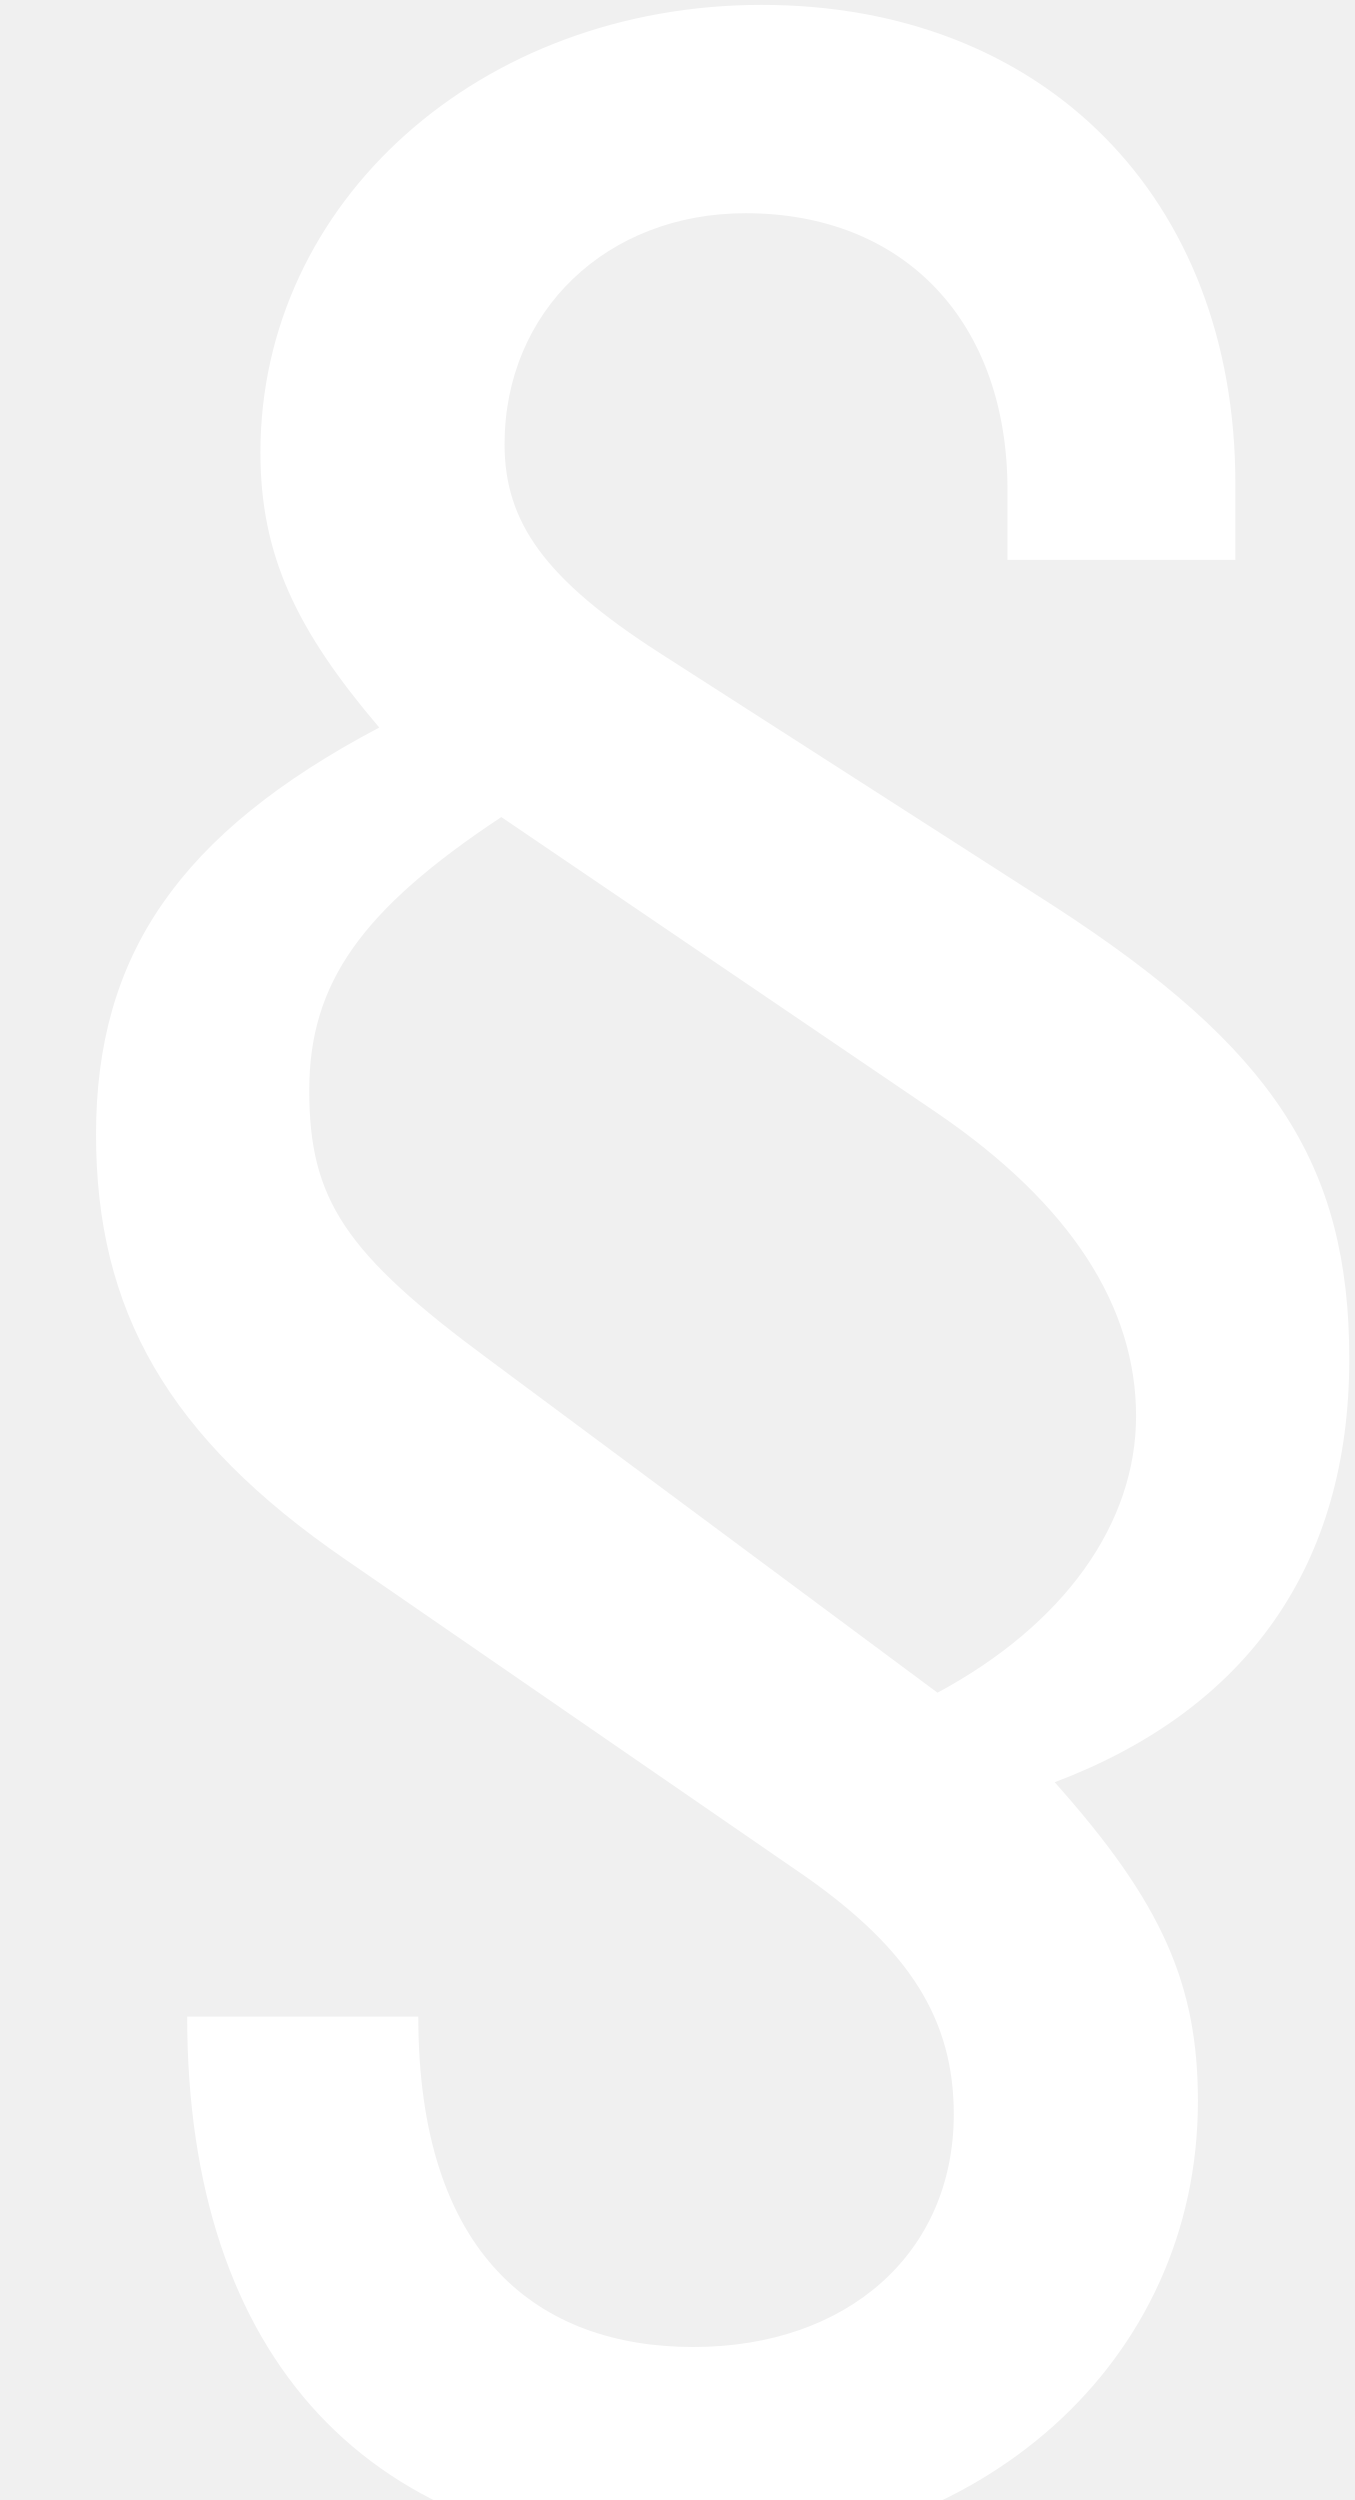
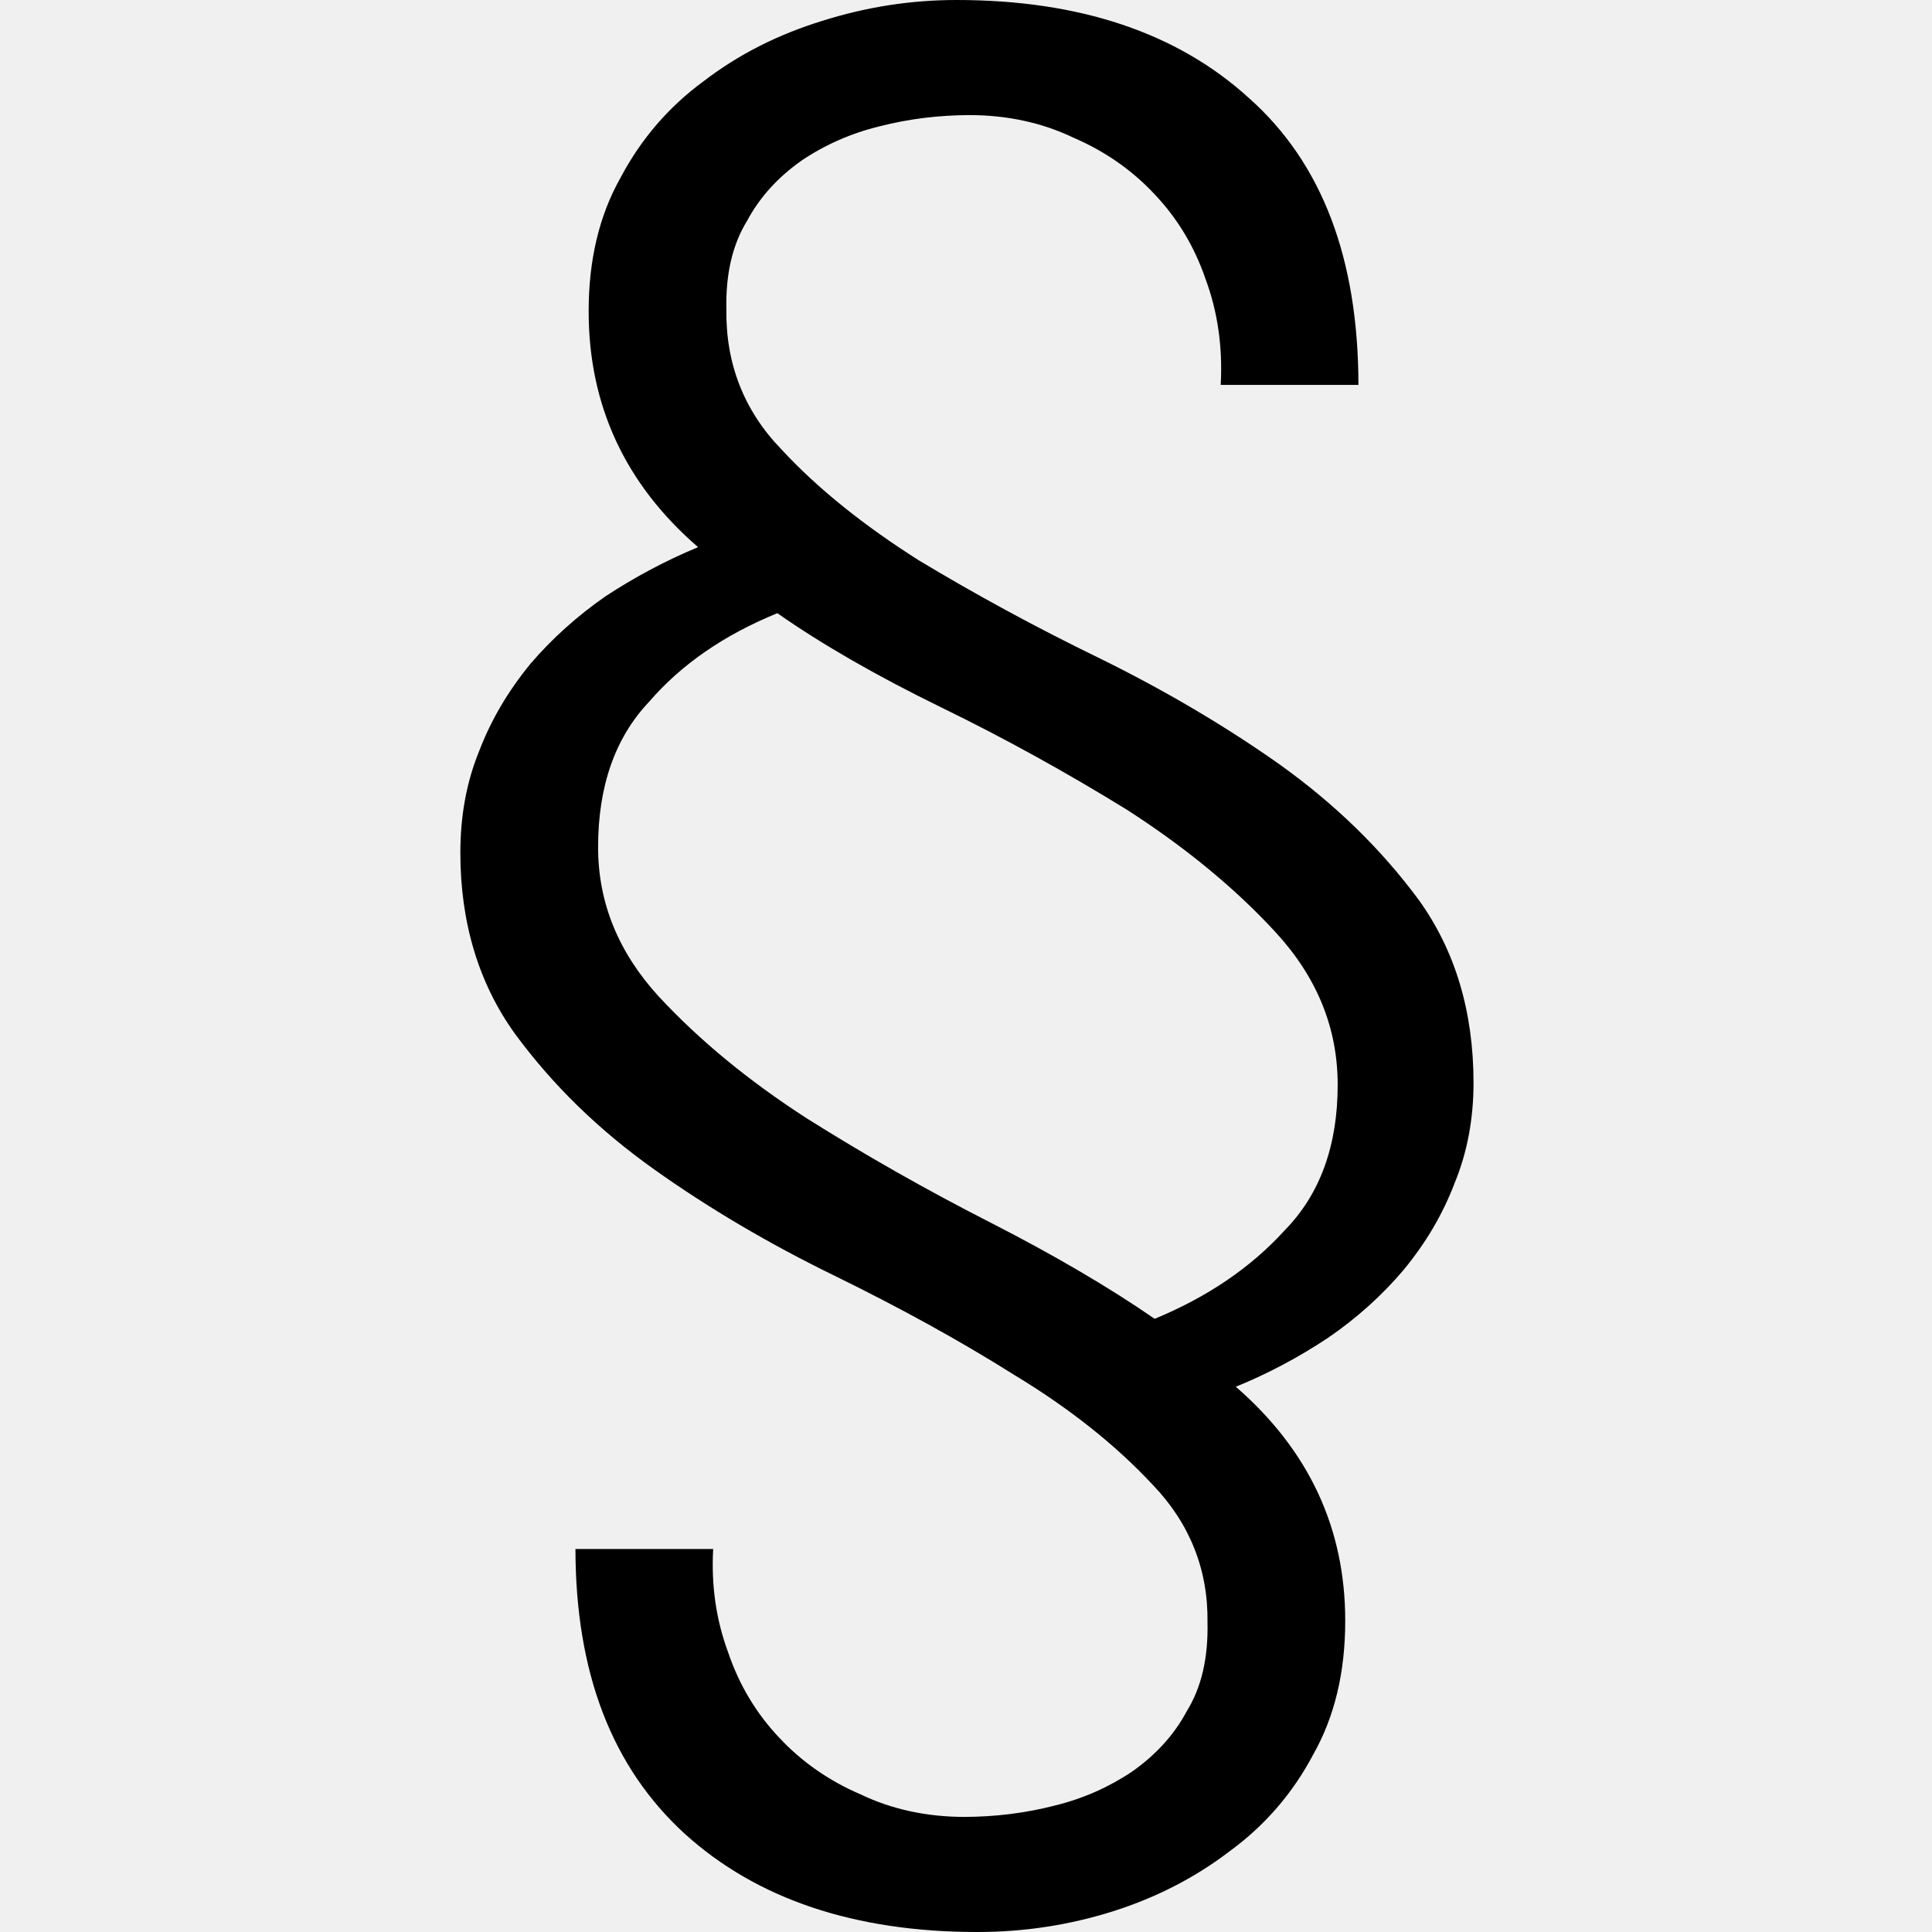
- <svg xmlns="http://www.w3.org/2000/svg" width="13px" height="24px" viewBox="0 0 13 24" version="1.1">
-   <defs />
-   <g id="Page-1" stroke="none" stroke-width="1" fill="none" fill-rule="evenodd" font-family="HelveticaNeue-Light, Helvetica Neue" font-size="26" font-weight="300" letter-spacing="-0.046">
-     <g id="Filter" transform="translate(-341, -880)" fill="#FFFFFF">
-       <text id="§">
-         <tspan x="340.795" y="899">§</tspan>
-       </text>
+ <svg xmlns="http://www.w3.org/2000/svg" xmlns:xlink="http://www.w3.org/1999/xlink" width="1024px" height="1024px" viewBox="0 0 1024 1024" version="1.1">
+   <defs>
+     <path d="M781,574 C781,592.822 777.735,610.676 771,627 C764.675,643.696 755.648,658.862 744,673 C732.601,686.506 719.157,698.601 704,709 C688.427,719.334 672.294,727.973 655,735 C693.805,768.672 713.011,810.138 713,859 C713.011,886.161 707.441,909.774 696,930 C685.162,950.473 670.373,967.559 652,981 C633.498,995.204 612.755,1005.762 590,1013 C566.661,1020.352 542.846,1024 518,1024 C452.961,1024 401.105,1006.53 363,972 C324.281,936.651 305.075,886.546 305,821 L378,821 C376.906,840.471 379.594,858.709 386,876 C391.886,893.264 400.913,908.238 413,921 C424.729,933.579 439.133,943.754 456,951 C472.936,959.112 491.373,962.952 511,963 C527.481,962.952 543.23,961.032 559,957 C573.959,953.353 587.787,947.21 600,939 C612.371,930.316 622.166,919.757 629,907 C636.763,894.416 640.412,878.866 640,860 C640.412,832.024 630.617,807.451 611,787 C591.437,765.984 567.045,746.595 538,729 C508.659,710.503 476.777,693.033 442,676 C407.635,659.246 375.753,640.432 347,620 C317.367,598.965 292.975,575.16 273,548 C253.795,521.407 244,489.155 244,452 C244,432.33 247.265,414.476 254,398 C260.325,381.456 269.352,366.29 281,352 C292.399,338.646 305.843,326.551 321,316 C336.573,305.818 352.706,297.179 370,290 C331.195,256.48 311.989,214.629 312,165 C311.989,137.839 317.559,114.226 329,94 C339.838,73.527 354.627,56.441 373,43 C391.502,28.796 412.437,18.238 436,11 C459.299,3.648 482.923,0 507,0 C572.039,0 623.895,17.278 662,52 C700.719,86.389 719.925,137.071 720,204 L647,204 C648.094,183.913 645.406,165.291 639,148 C633.114,130.736 624.087,115.762 612,103 C600.271,90.421 585.867,80.246 569,73 C552.064,64.888 533.627,61.048 514,61 C497.519,61.048 481.77,62.968 466,67 C451.041,70.647 437.213,76.79 425,85 C412.629,93.684 402.834,104.243 396,117 C388.237,129.584 384.588,145.134 385,164 C384.588,192.744 394.383,217.701 414,238 C433.563,259.168 457.955,278.557 487,297 C516.341,314.649 548.223,332.118 583,349 C617.365,365.906 649.247,384.72 678,405 C707.633,426.187 732.025,449.992 752,477 C771.205,503.745 781,535.997 781,574 Z M709,575 C709,544.797 698.047,517.946 676,494 C654.235,470.38 627.718,448.708 597,429 C565.459,409.581 532.984,391.553 499,375 C465.345,358.564 436.137,341.878 412,325 C383.87,336.508 361.196,352.043 344,372 C325.839,391.169 317,417.061 317,449 C317,478.436 327.761,504.712 349,528 C370.804,551.51 396.937,572.991 428,593 C458.428,612.117 490.71,630.529 525,648 C558.349,665.052 587.557,682.122 612,699 C639.824,687.492 662.882,671.957 681,652 C699.777,632.831 709,606.939 709,575 Z" id="path-1" />
+   </defs>
+   <g id="Symbols" stroke="none" stroke-width="1" fill="none" fill-rule="evenodd">
+     <g id="paragraph">
+       <mask id="mask-2" fill="white">
+         <use xlink:href="#path-1" />
+       </mask>
+       <use id="§" fill="#000000" xlink:href="#path-1" />
+       <g id="null-mask" mask="url(#mask-2)" />
    </g>
  </g>
</svg>
